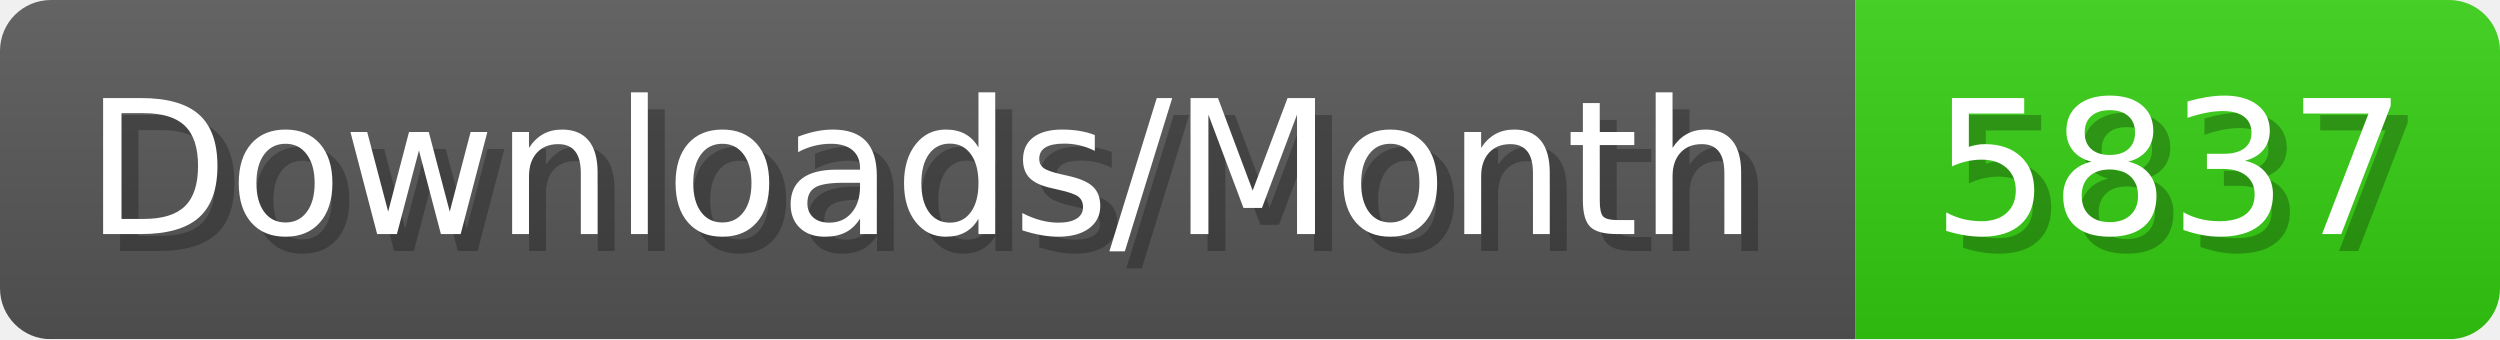
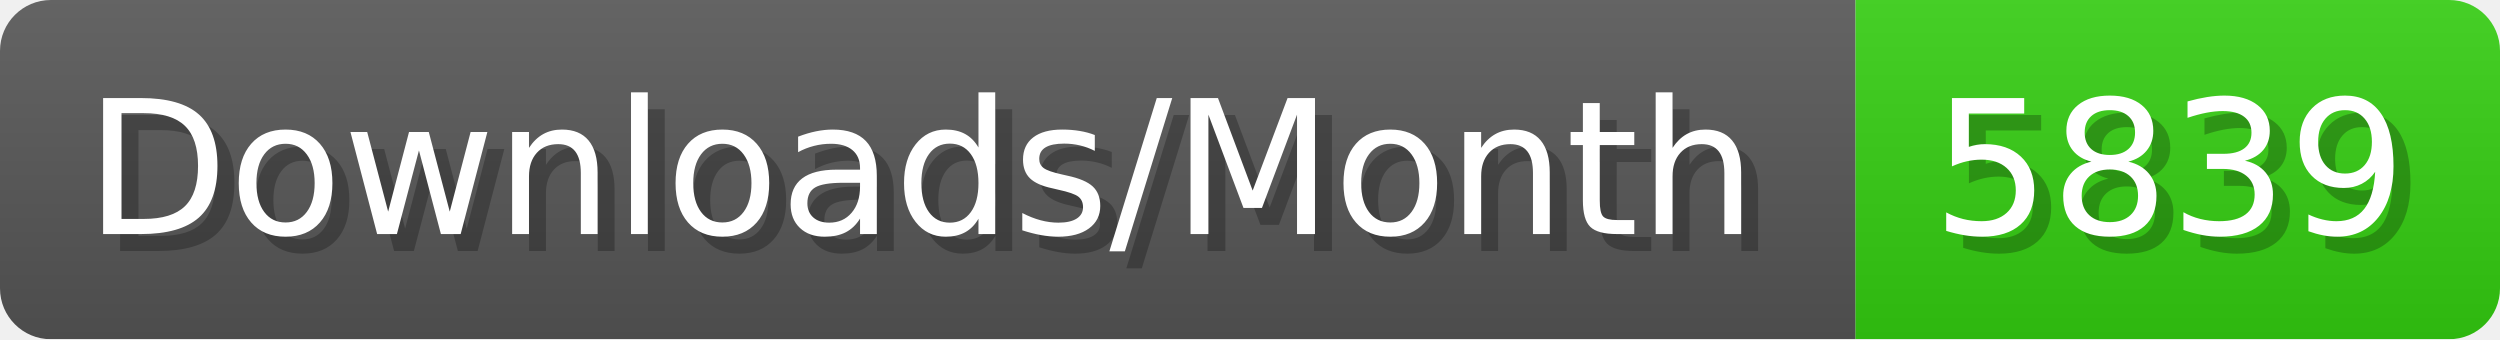
- <svg xmlns="http://www.w3.org/2000/svg" width="147.4" height="20" viewBox="0 0 1474 200" role="img" aria-label="Downloads/Month: 5837">
+ <svg xmlns="http://www.w3.org/2000/svg" width="147.4" height="20" viewBox="0 0 1474 200" role="img" aria-label="Downloads/Month: 5839">
  <linearGradient id="YlXUI" x2="0" y2="100%">
    <stop offset="0" stop-opacity=".1" stop-color="#EEE" />
    <stop offset="1" stop-opacity=".1" />
  </linearGradient>
  <mask id="JHhop">
    <rect width="1474" height="200" rx="30" fill="#FFF" />
  </mask>
  <g mask="url(#JHhop)">
    <rect width="1094" height="200" fill="#555" />
    <rect width="380" height="200" fill="#3C1" x="1094" />
    <rect width="1474" height="200" fill="url(#YlXUI)" />
  </g>
  <g aria-hidden="true" fill="#fff" text-anchor="start" font-family="Verdana,DejaVu Sans,sans-serif" font-size="110">
    <text x="60" y="148" textLength="994" fill="#000" opacity="0.25">Downloads/Month</text>
    <text x="50" y="138" textLength="994">Downloads/Month</text>
-     <text x="1149" y="148" textLength="280" fill="#000" opacity="0.25">5837</text>
-     <text x="1139" y="138" textLength="280">5837</text>
+     <text x="1149" y="148" textLength="280" fill="#000" opacity="0.25">5839</text>
+     <text x="1139" y="138" textLength="280">5839</text>
  </g>
</svg>
